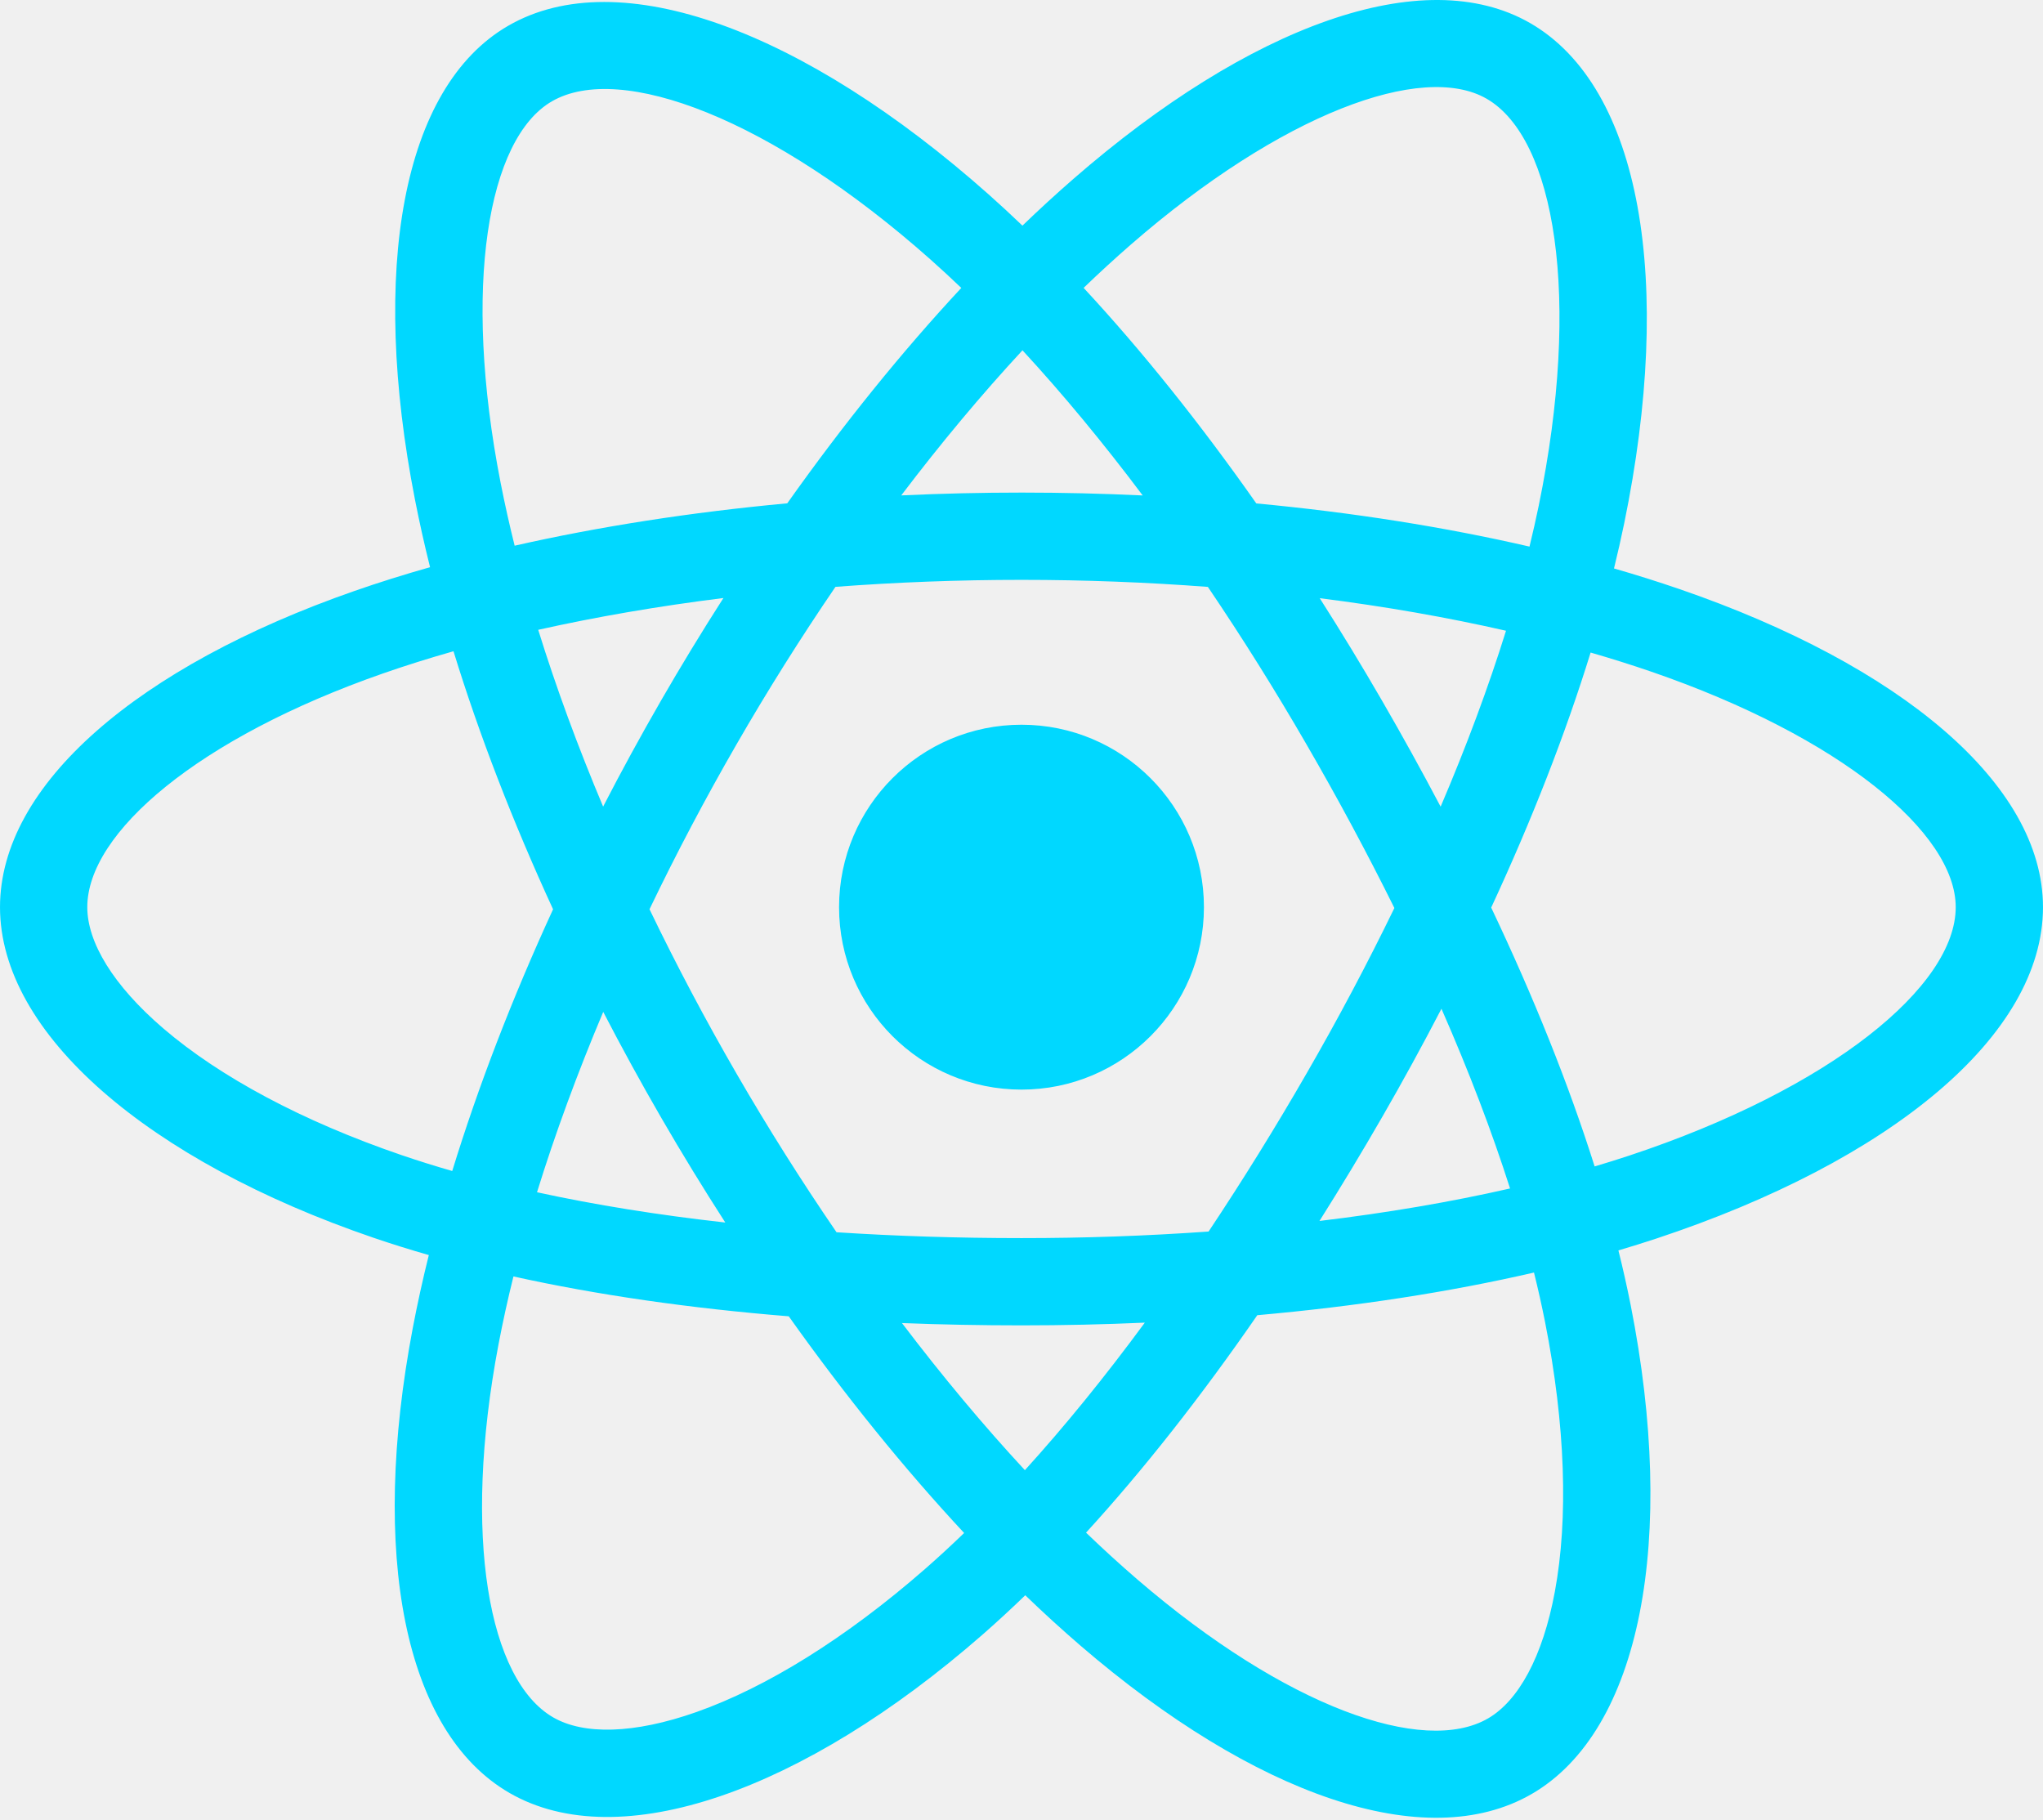
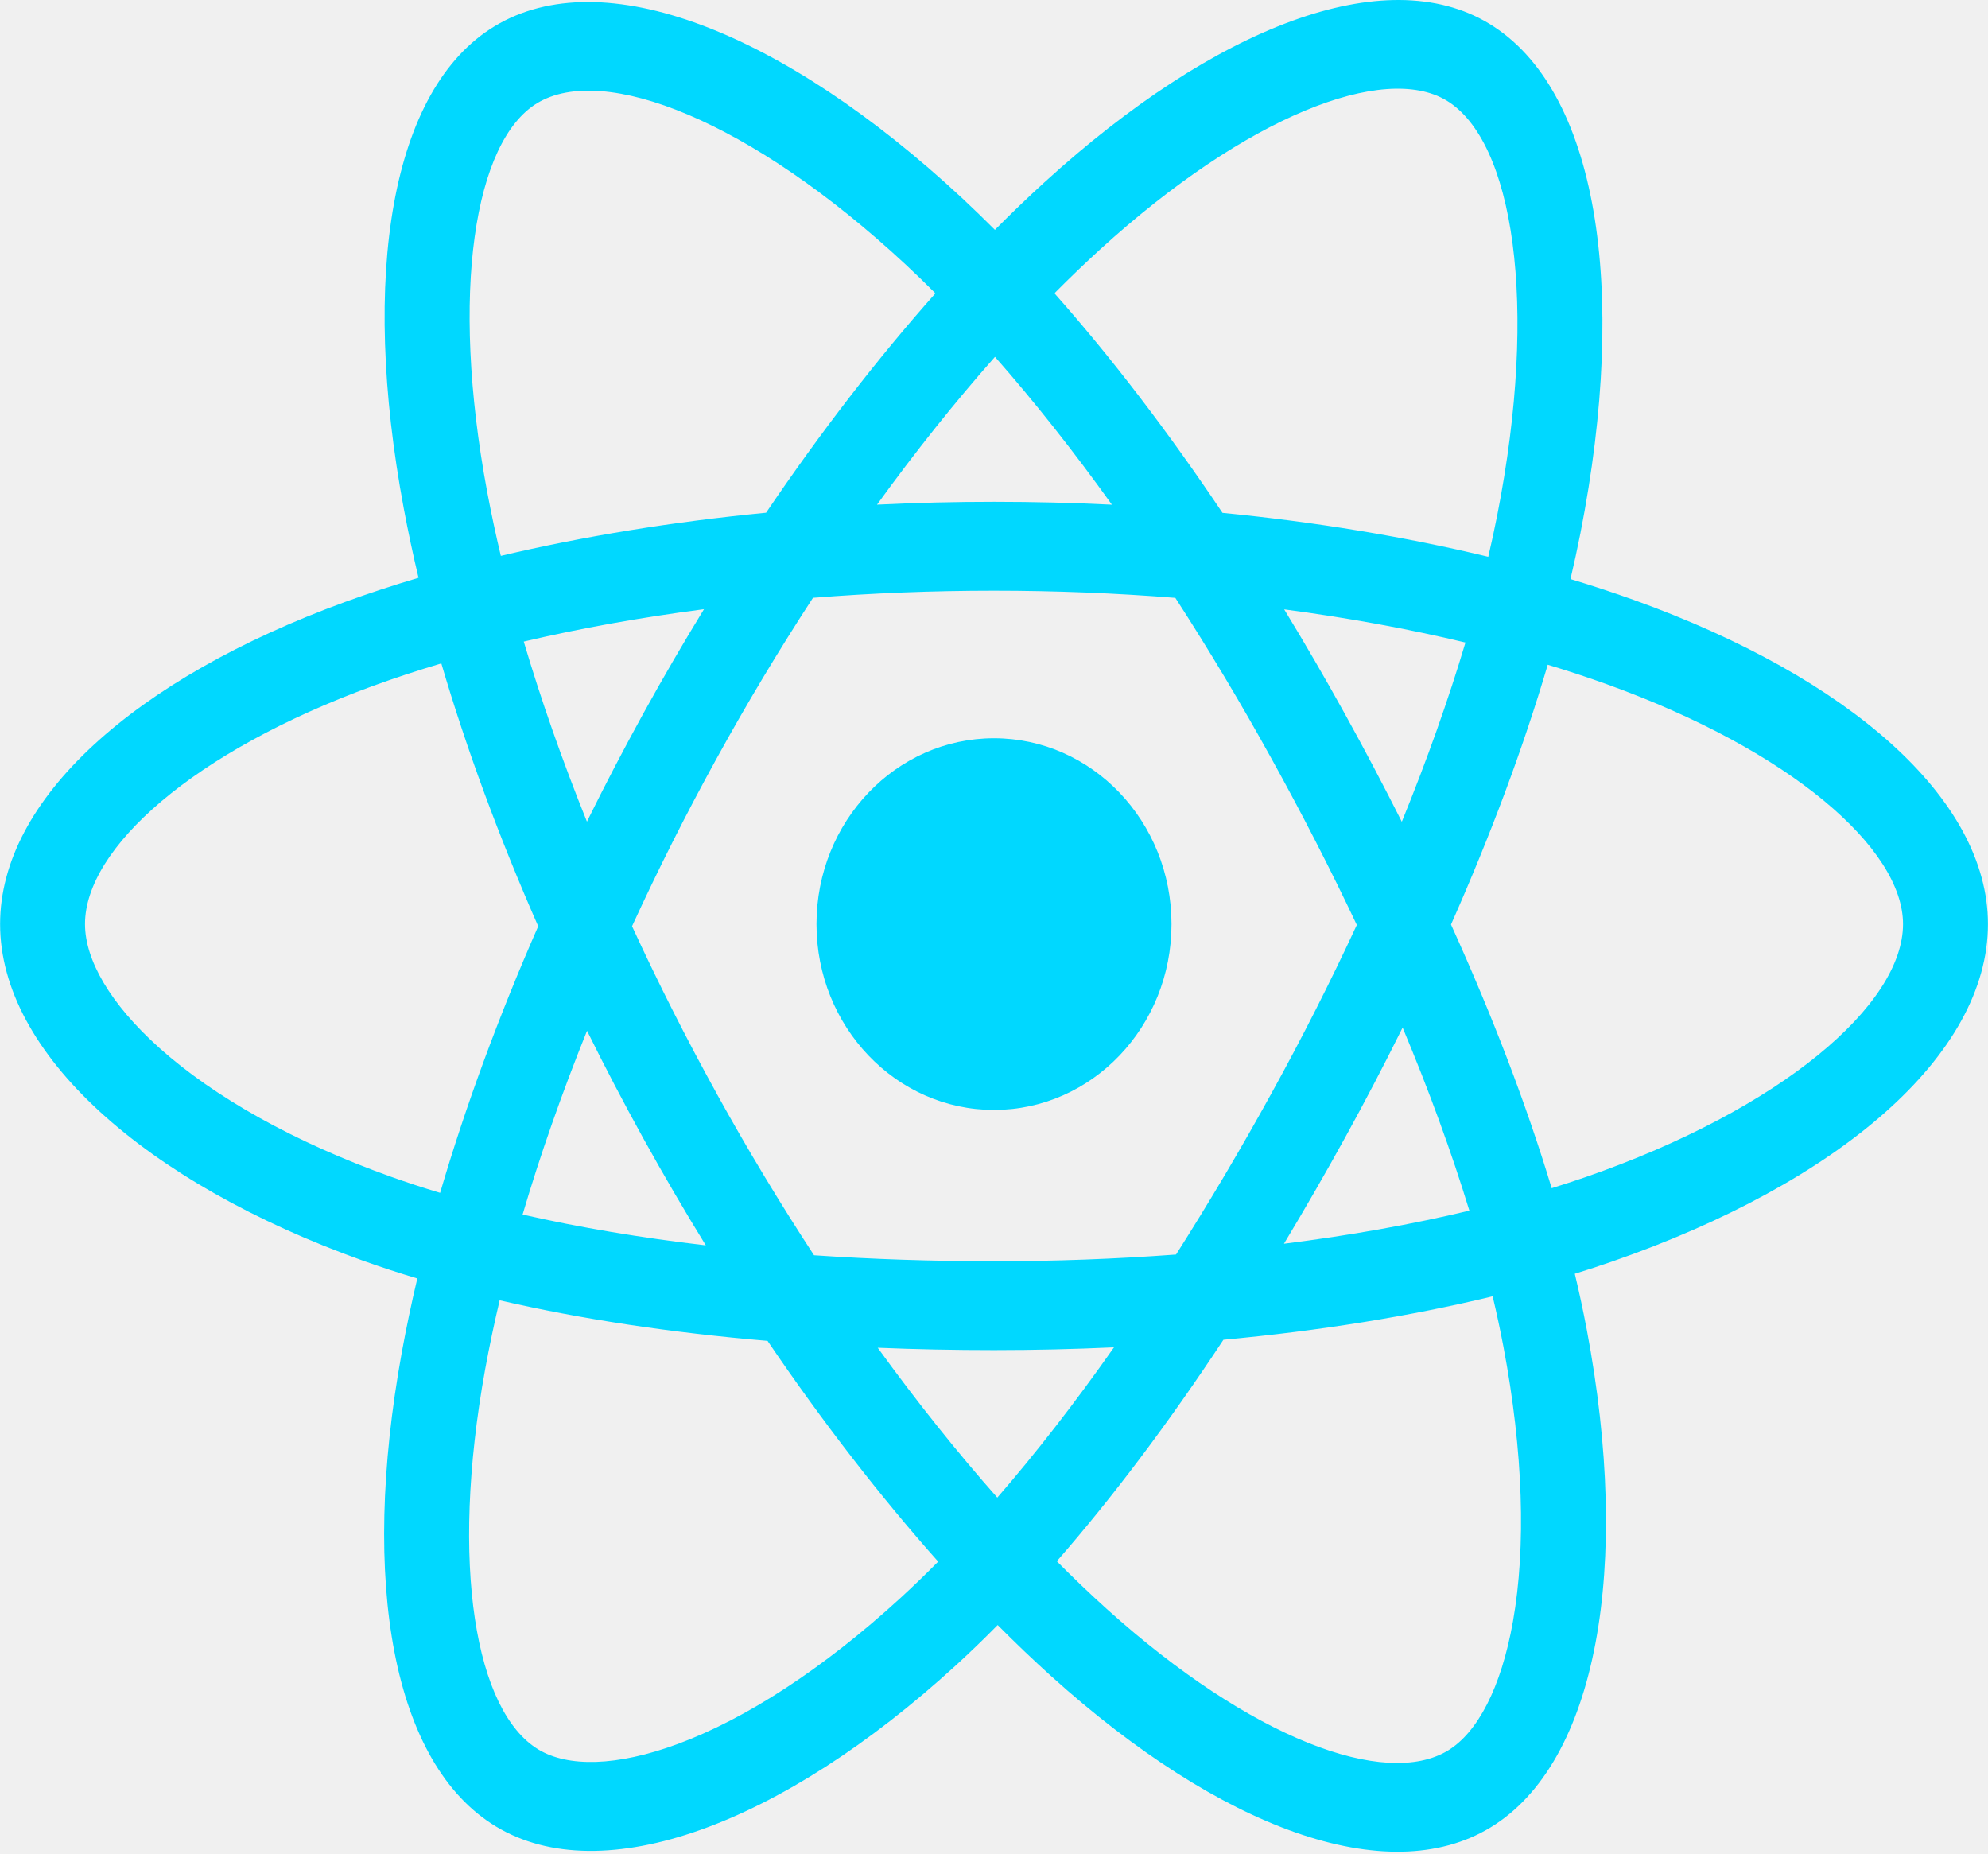
- <svg xmlns="http://www.w3.org/2000/svg" aria-hidden="true" role="img" class="iconify iconify--logos" width="35.93" height="32" preserveAspectRatio="xMidYMid meet" viewBox="0 0 256 228">
-   <path fill="#00D8FF" d="M210.483 73.824a171.49 171.49 0 0 0-8.24-2.597c.465-1.9.893-3.777 1.273-5.621c6.238-30.281 2.16-54.676-11.769-62.708c-13.355-7.7-35.196.329-57.254 19.526a171.23 171.23 0 0 0-6.375 5.848a155.866 155.866 0 0 0-4.241-3.917C100.759 3.829 77.587-4.822 63.673 3.233C50.33 10.957 46.379 33.89 51.995 62.588a170.974 170.974 0 0 0 1.892 8.48c-3.28.932-6.445 1.924-9.474 2.98C17.309 83.498 0 98.307 0 113.668c0 15.865 18.582 31.778 46.812 41.427a145.52 145.52 0 0 0 6.921 2.165a167.467 167.467 0 0 0-2.01 9.138c-5.354 28.2-1.173 50.591 12.134 58.266c13.744 7.926 36.812-.22 59.273-19.855a145.567 145.567 0 0 0 5.342-4.923a168.064 168.064 0 0 0 6.92 6.314c21.758 18.722 43.246 26.282 56.54 18.586c13.731-7.949 18.194-32.003 12.4-61.268a145.016 145.016 0 0 0-1.535-6.842c1.62-.48 3.21-.974 4.76-1.488c29.348-9.723 48.443-25.443 48.443-41.52c0-15.417-17.868-30.326-45.517-39.844Zm-6.365 70.984c-1.4.463-2.836.91-4.3 1.345c-3.24-10.257-7.612-21.163-12.963-32.432c5.106-11 9.31-21.767 12.459-31.957c2.619.758 5.16 1.557 7.61 2.4c23.69 8.156 38.14 20.213 38.14 29.504c0 9.896-15.606 22.743-40.946 31.14Zm-10.514 20.834c2.562 12.94 2.927 24.64 1.23 33.787c-1.524 8.219-4.59 13.698-8.382 15.893c-8.067 4.67-25.32-1.4-43.927-17.412a156.726 156.726 0 0 1-6.437-5.87c7.214-7.889 14.423-17.06 21.459-27.246c12.376-1.098 24.068-2.894 34.671-5.345a134.17 134.17 0 0 1 1.386 6.193ZM87.276 214.515c-7.882 2.783-14.16 2.863-17.955.675c-8.075-4.657-11.432-22.636-6.853-46.752a156.923 156.923 0 0 1 1.869-8.499c10.486 2.32 22.093 3.988 34.498 4.994c7.084 9.967 14.501 19.128 21.976 27.15a134.668 134.668 0 0 1-4.877 4.492c-9.933 8.682-19.886 14.842-28.658 17.94ZM50.35 144.747c-12.483-4.267-22.792-9.812-29.858-15.863c-6.35-5.437-9.555-10.836-9.555-15.216c0-9.322 13.897-21.212 37.076-29.293c2.813-.98 5.757-1.905 8.812-2.773c3.204 10.42 7.406 21.315 12.477 32.332c-5.137 11.18-9.399 22.249-12.634 32.792a134.718 134.718 0 0 1-6.318-1.979Zm12.378-84.26c-4.811-24.587-1.616-43.134 6.425-47.789c8.564-4.958 27.502 2.111 47.463 19.835a144.318 144.318 0 0 1 3.841 3.545c-7.438 7.987-14.787 17.08-21.808 26.988c-12.04 1.116-23.565 2.908-34.161 5.309a160.342 160.342 0 0 1-1.76-7.887Zm110.427 27.268a347.8 347.8 0 0 0-7.785-12.803c8.168 1.033 15.994 2.404 23.343 4.08c-2.206 7.072-4.956 14.465-8.193 22.045a381.151 381.151 0 0 0-7.365-13.322Zm-45.032-43.861c5.044 5.465 10.096 11.566 15.065 18.186a322.04 322.04 0 0 0-30.257-.006c4.974-6.559 10.069-12.652 15.192-18.18ZM82.802 87.83a323.167 323.167 0 0 0-7.227 13.238c-3.184-7.553-5.909-14.98-8.134-22.152c7.304-1.634 15.093-2.97 23.209-3.984a321.524 321.524 0 0 0-7.848 12.897Zm8.081 65.352c-8.385-.936-16.291-2.203-23.593-3.793c2.26-7.3 5.045-14.885 8.298-22.6a321.187 321.187 0 0 0 7.257 13.246c2.594 4.48 5.28 8.868 8.038 13.147Zm37.542 31.03c-5.184-5.592-10.354-11.779-15.403-18.433c4.902.192 9.899.29 14.978.29c5.218 0 10.376-.117 15.453-.343c-4.985 6.774-10.018 12.97-15.028 18.486Zm52.198-57.817c3.422 7.8 6.306 15.345 8.596 22.52c-7.422 1.694-15.436 3.058-23.88 4.071a382.417 382.417 0 0 0 7.859-13.026a347.403 347.403 0 0 0 7.425-13.565Zm-16.898 8.101a358.557 358.557 0 0 1-12.281 19.815a329.4 329.4 0 0 1-23.444.823c-7.967 0-15.716-.248-23.178-.732a310.202 310.202 0 0 1-12.513-19.846h.001a307.41 307.41 0 0 1-10.923-20.627a310.278 310.278 0 0 1 10.89-20.637l-.001.001a307.318 307.318 0 0 1 12.413-19.761c7.613-.576 15.42-.876 23.31-.876H128c7.926 0 15.743.303 23.354.883a329.357 329.357 0 0 1 12.335 19.695a358.489 358.489 0 0 1 11.036 20.54a329.472 329.472 0 0 1-11 20.722Zm22.56-122.124c8.572 4.944 11.906 24.881 6.52 51.026c-.344 1.668-.73 3.367-1.15 5.09c-10.622-2.452-22.155-4.275-34.23-5.408c-7.034-10.017-14.323-19.124-21.64-27.008a160.789 160.789 0 0 1 5.888-5.4c18.9-16.447 36.564-22.941 44.612-18.3ZM128 90.808c12.625 0 22.86 10.235 22.86 22.86s-10.235 22.86-22.86 22.86s-22.86-10.235-22.86-22.86s10.235-22.86 22.86-22.86Z" />
+ <svg xmlns="http://www.w3.org/2000/svg" width="59" height="55" viewBox="0 0 59 55" fill="none">
+   <g clip-path="url(#clip0_8_348)">
+     <path d="M48.508 17.808C47.881 17.583 47.247 17.374 46.609 17.182C46.717 16.724 46.815 16.271 46.903 15.826C48.34 8.521 47.401 2.637 44.191 0.699C41.113 -1.158 36.08 0.778 30.997 5.409C30.496 5.866 30.006 6.337 29.527 6.82C29.207 6.499 28.881 6.184 28.55 5.875C23.223 0.924 17.883 -1.163 14.676 0.78C11.601 2.643 10.691 8.175 11.985 15.098C12.114 15.784 12.259 16.466 12.421 17.144C11.665 17.368 10.936 17.608 10.238 17.862C3.992 20.142 0.003 23.714 0.003 27.42C0.003 31.247 4.285 35.086 10.79 37.413C11.318 37.601 11.85 37.775 12.385 37.935C12.211 38.666 12.057 39.401 11.922 40.14C10.688 46.943 11.652 52.344 14.719 54.195C17.886 56.107 23.202 54.142 28.378 49.406C28.798 49.021 29.208 48.625 29.609 48.218C30.127 48.741 30.659 49.249 31.204 49.741C36.218 54.258 41.17 56.081 44.233 54.225C47.398 52.307 48.426 46.505 47.091 39.445C46.986 38.892 46.868 38.342 46.737 37.795C47.111 37.679 47.477 37.56 47.834 37.436C54.597 35.09 58.998 31.298 58.998 27.42C58.998 23.701 54.88 20.104 48.508 17.808V17.808ZM47.042 34.932C46.719 35.043 46.388 35.151 46.051 35.256C45.304 32.782 44.297 30.151 43.063 27.433C44.24 24.779 45.209 22.182 45.934 19.724C46.538 19.907 47.124 20.099 47.688 20.303C53.148 22.27 56.478 25.179 56.478 27.42C56.478 29.807 52.881 32.906 47.042 34.932V34.932ZM44.619 39.958C45.209 43.079 45.293 45.901 44.902 48.108C44.551 50.09 43.844 51.412 42.971 51.942C41.111 53.068 37.136 51.604 32.847 47.741C32.341 47.284 31.846 46.812 31.364 46.325C33.027 44.422 34.688 42.21 36.309 39.753C39.161 39.488 41.856 39.055 44.299 38.464C44.417 38.959 44.523 39.457 44.619 39.958V39.958ZM20.115 51.747C18.299 52.418 16.852 52.438 15.978 51.91C14.117 50.786 13.343 46.449 14.398 40.632C14.524 39.944 14.668 39.261 14.829 38.582C17.246 39.141 19.92 39.544 22.779 39.786C24.412 42.191 26.121 44.401 27.843 46.336C27.477 46.707 27.103 47.068 26.72 47.419C24.431 49.514 22.137 51 20.115 51.747V51.747ZM11.606 34.917C8.729 33.888 6.353 32.55 4.725 31.09C3.262 29.779 2.523 28.476 2.523 27.42C2.523 25.171 5.726 22.303 11.067 20.354C11.716 20.117 12.394 19.894 13.098 19.685C13.836 22.198 14.805 24.826 15.973 27.484C14.79 30.181 13.807 32.851 13.062 35.394C12.573 35.248 12.087 35.089 11.606 34.917V34.917ZM14.458 14.591C13.35 8.66 14.086 4.186 15.939 3.063C17.913 1.867 22.277 3.572 26.877 7.848C27.177 8.127 27.472 8.412 27.762 8.703C26.048 10.63 24.354 12.823 22.736 15.213C19.962 15.482 17.306 15.915 14.864 16.494C14.713 15.863 14.578 15.229 14.458 14.591V14.591ZM39.906 21.169C39.329 20.126 38.731 19.096 38.112 18.081C39.995 18.33 41.798 18.66 43.492 19.065C42.983 20.771 42.349 22.554 41.603 24.383C41.058 23.3 40.492 22.228 39.906 21.169V21.169ZM29.529 10.588C30.691 11.907 31.855 13.379 33 14.975C30.677 14.861 28.351 14.86 26.028 14.974C27.174 13.392 28.348 11.922 29.529 10.588ZM19.084 21.187C18.506 22.238 17.95 23.302 17.419 24.38C16.685 22.558 16.057 20.767 15.544 19.037C17.228 18.642 19.023 18.32 20.893 18.076C20.267 19.098 19.664 20.135 19.084 21.187V21.187ZM20.947 36.952C19.014 36.726 17.192 36.42 15.51 36.037C16.03 34.276 16.672 32.446 17.422 30.585C17.955 31.664 18.513 32.729 19.094 33.78C19.692 34.861 20.311 35.919 20.947 36.952ZM29.598 44.437C28.404 43.088 27.212 41.596 26.049 39.99C27.178 40.037 28.33 40.06 29.5 40.06C30.703 40.06 31.891 40.032 33.061 39.978C31.913 41.612 30.753 43.106 29.598 44.437ZM41.627 30.49C42.416 32.372 43.08 34.192 43.608 35.922C41.898 36.331 40.051 36.66 38.105 36.904C38.728 35.87 39.332 34.822 39.916 33.762C40.51 32.685 41.08 31.594 41.627 30.49V30.49ZM37.733 32.444C36.839 34.069 35.895 35.663 34.903 37.224C33.105 37.357 31.303 37.424 29.5 37.423C27.664 37.423 25.878 37.363 24.159 37.246C23.14 35.689 22.178 34.092 21.275 32.459H21.276C20.377 30.834 19.537 29.174 18.758 27.483C19.535 25.791 20.372 24.131 21.268 22.505L21.268 22.505C22.163 20.878 23.117 19.288 24.128 17.738C25.883 17.599 27.682 17.527 29.5 17.527H29.5C31.327 17.527 33.128 17.6 34.882 17.74C35.883 19.288 36.831 20.872 37.725 22.491C38.624 24.113 39.472 25.765 40.268 27.445C39.48 29.143 38.635 30.81 37.733 32.444V32.444ZM42.932 2.984C44.907 4.177 45.676 8.986 44.434 15.293C44.355 15.696 44.266 16.105 44.169 16.521C41.722 15.93 39.064 15.49 36.281 15.217C34.66 12.8 32.98 10.603 31.294 8.702C31.736 8.256 32.189 7.821 32.651 7.399C37.007 3.431 41.077 1.865 42.932 2.984V2.984ZM29.5 21.905C32.41 21.905 34.768 24.374 34.768 27.42C34.768 30.465 32.41 32.934 29.5 32.934C26.591 32.934 24.232 30.465 24.232 27.42C24.232 24.374 26.591 21.905 29.5 21.905V21.905Z" fill="#00D8FF" />
+   </g>
+   <defs>
+     <clipPath id="clip0_8_348">
+       <rect width="59" height="55" fill="white" />
+     </clipPath>
+   </defs>
</svg>
